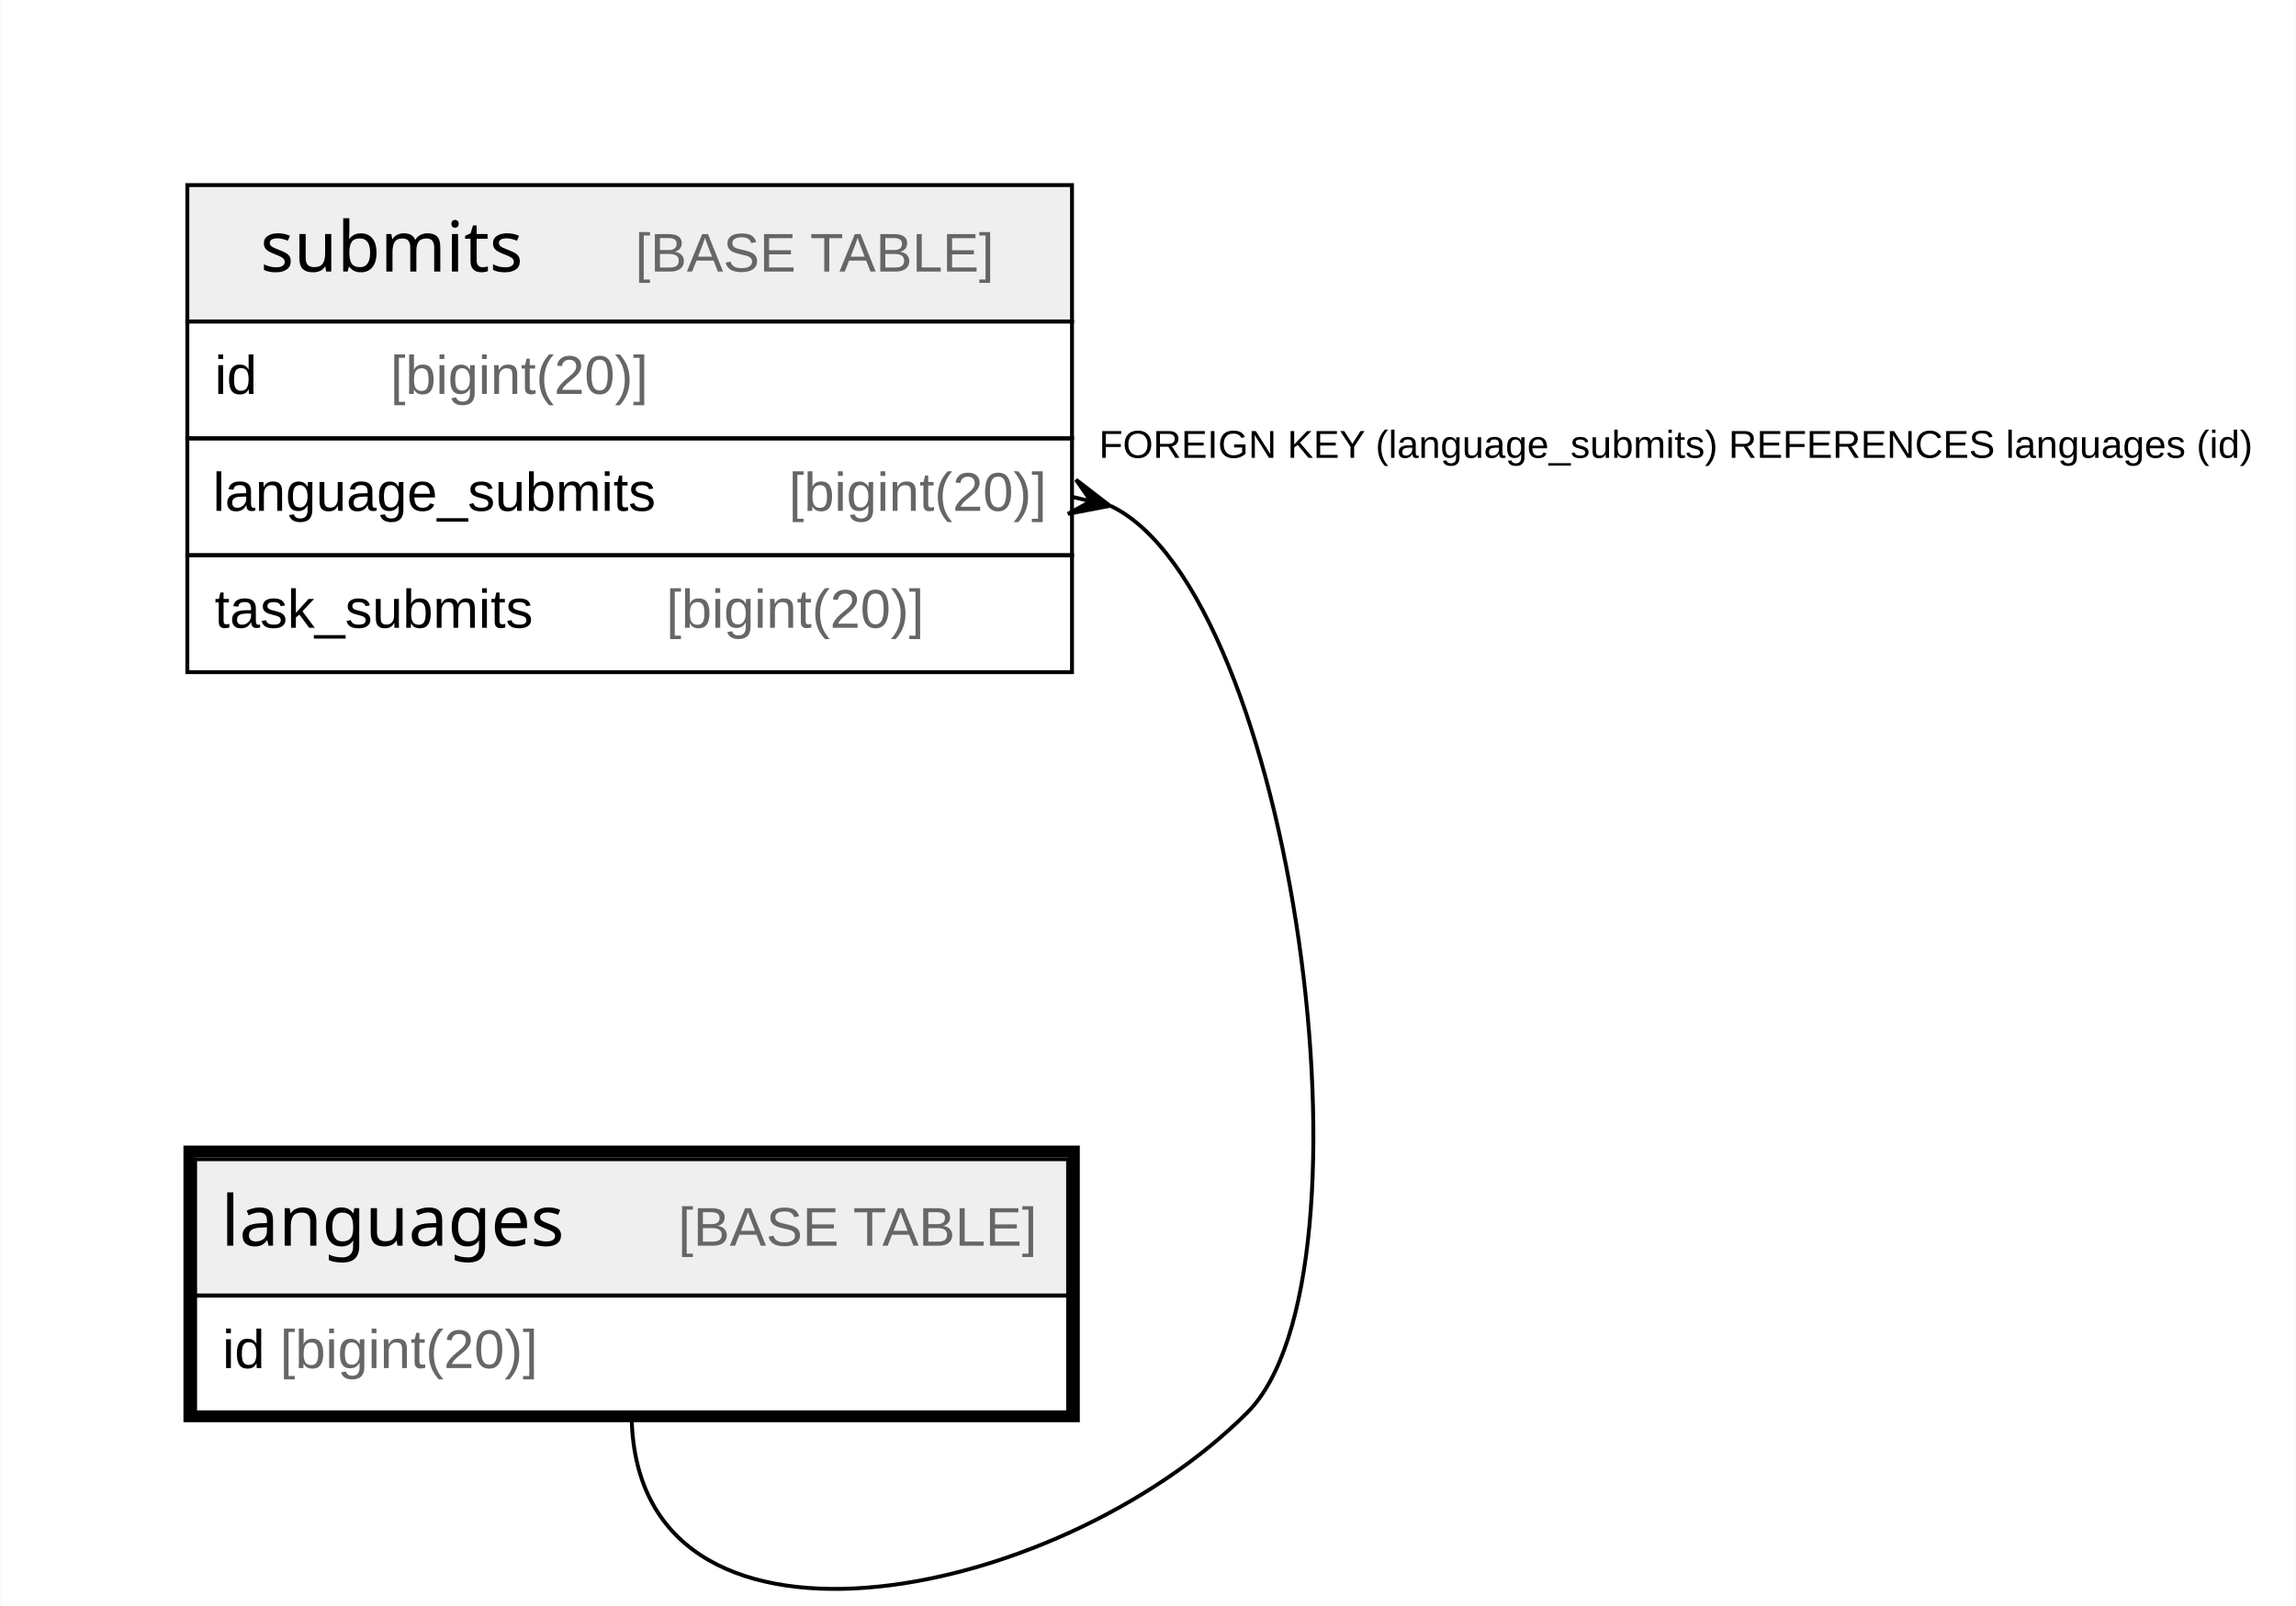
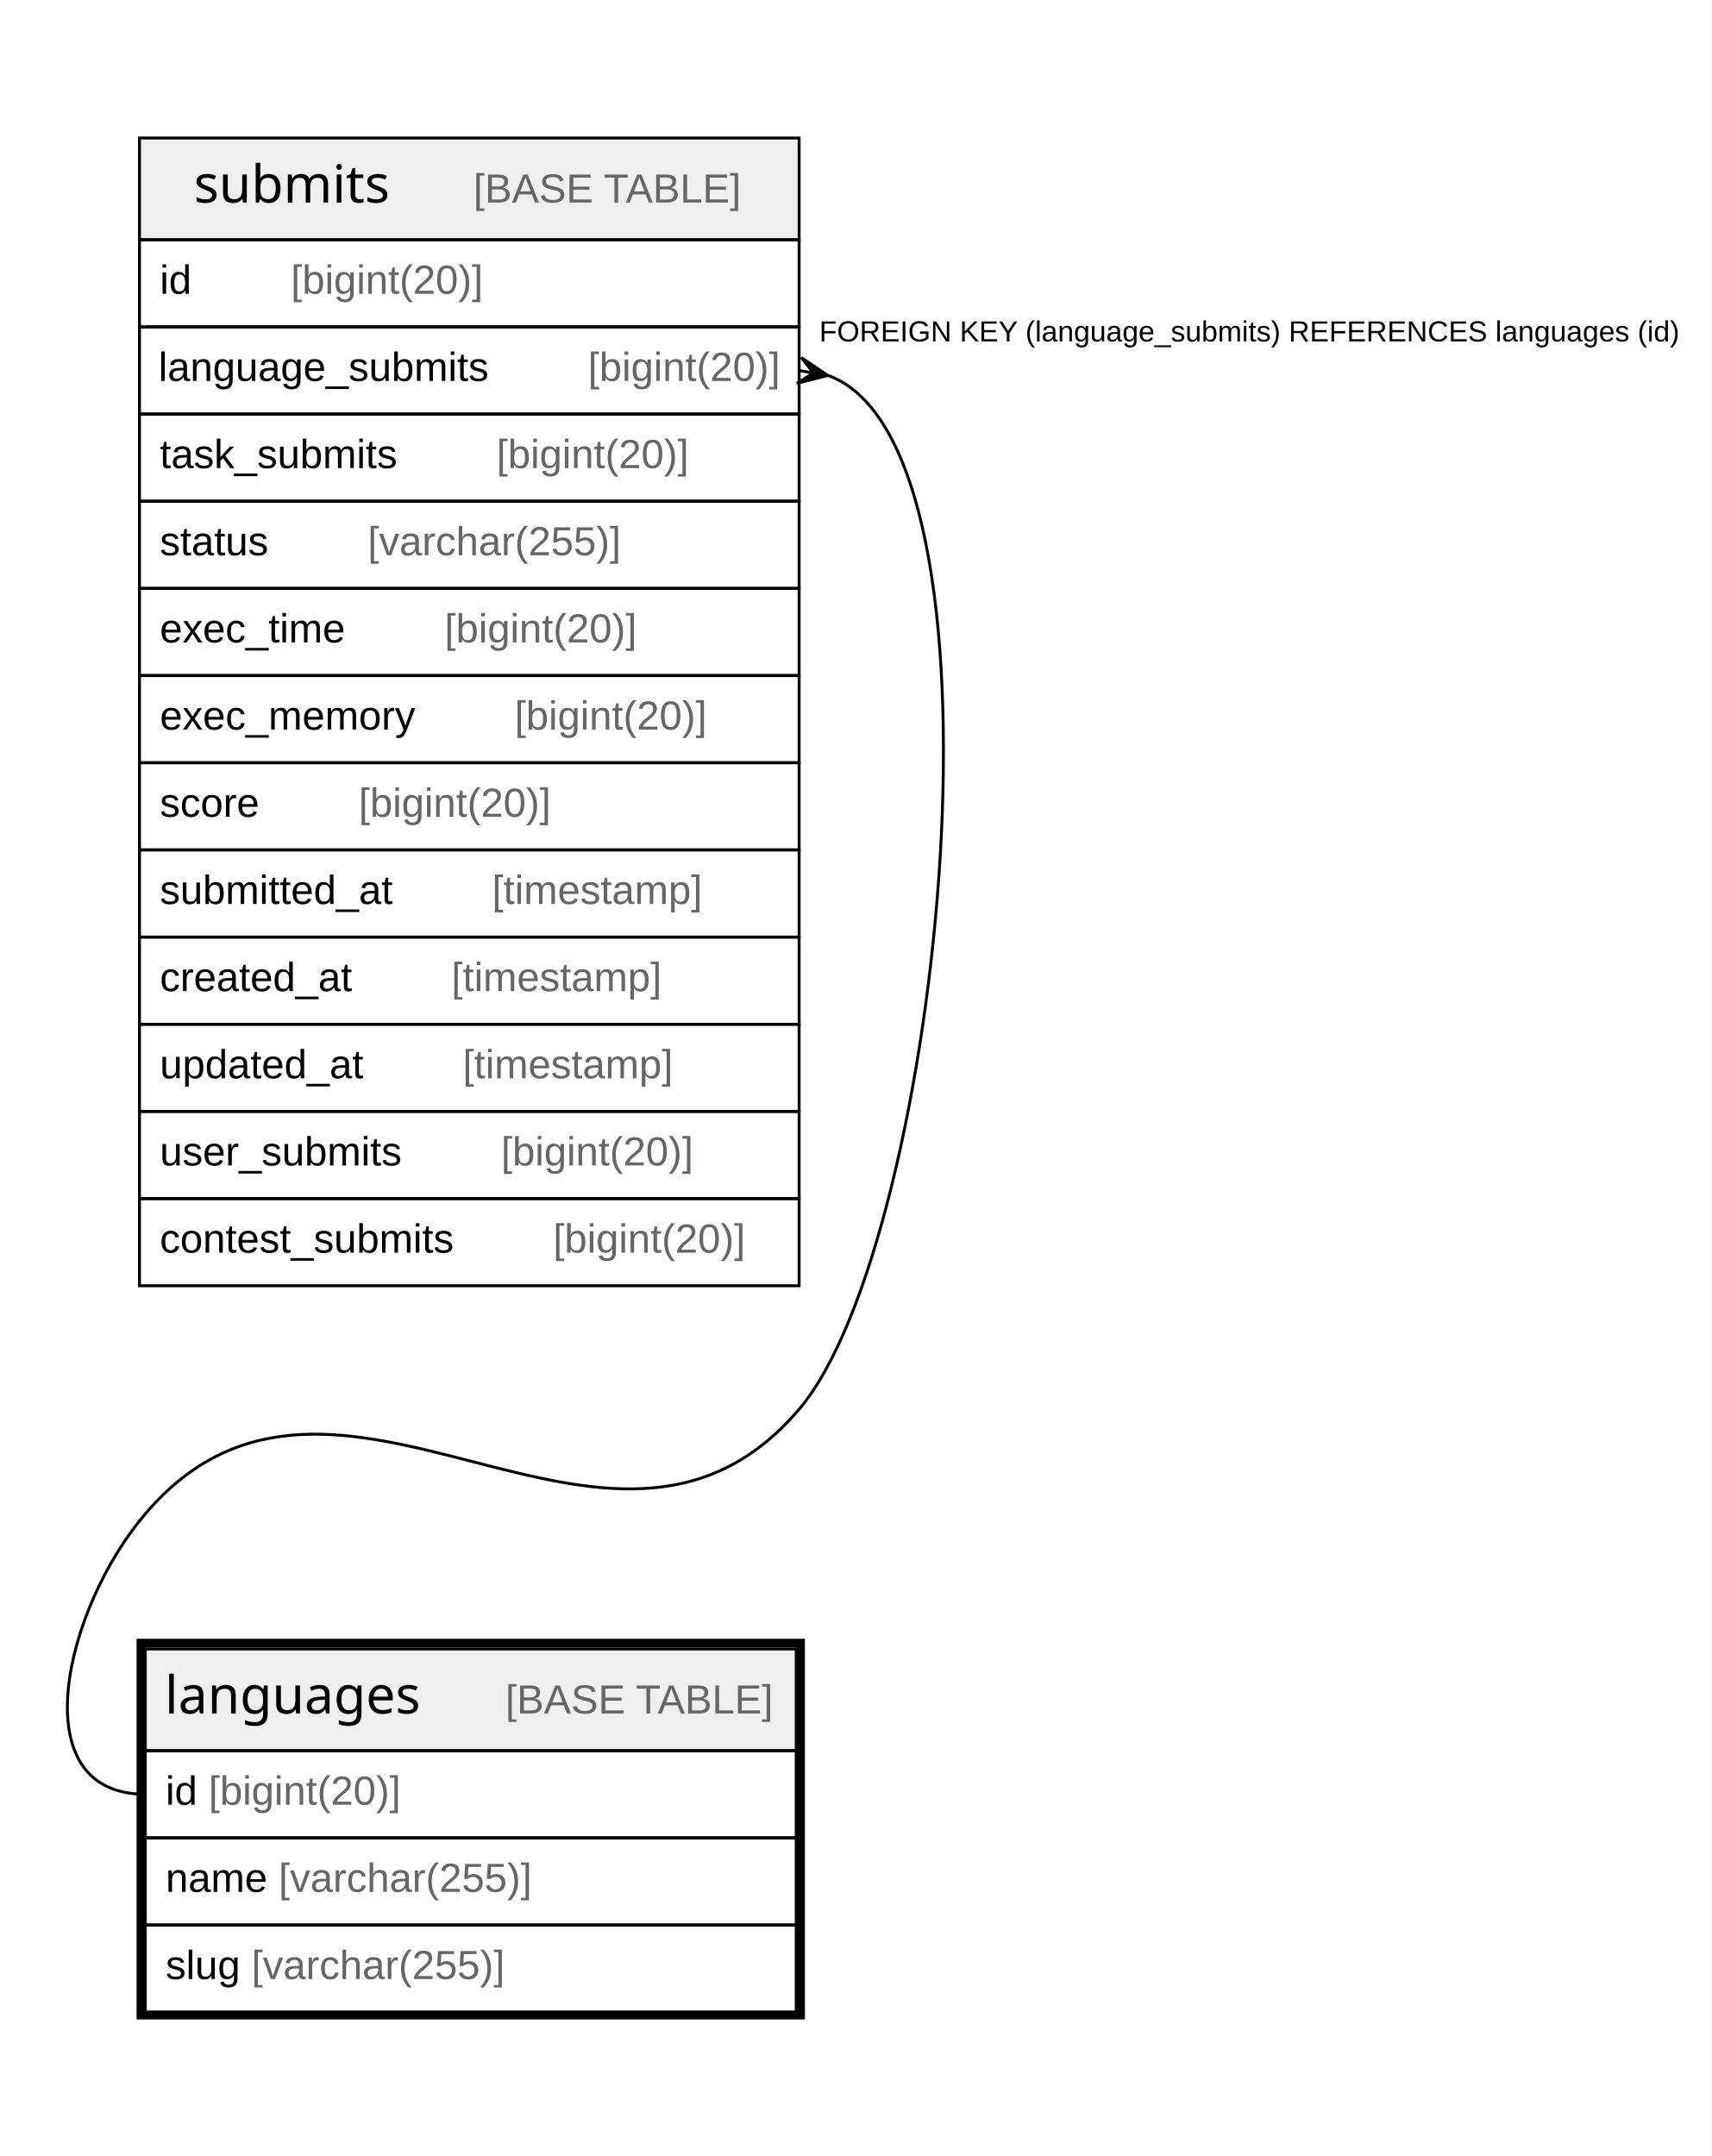
- <svg xmlns="http://www.w3.org/2000/svg" width="589pt" height="412pt" viewBox="0.00 0.00 589.00 412.10">
-   <g id="graph0" class="graph" transform="scale(1 1) rotate(0) translate(4 408.0965)">
-     <polygon fill="#ffffff" stroke="transparent" points="-4,4 -4,-408.096 585,-408.096 585,4 -4,4" />
+ <svg xmlns="http://www.w3.org/2000/svg" width="589pt" height="742pt" viewBox="0.00 0.00 589.00 742.00">
+   <g id="graph0" class="graph" transform="scale(1 1) rotate(0) translate(4 738)">
+     <polygon fill="#ffffff" stroke="transparent" points="-4,4 -4,-738 585,-738 585,4 -4,4" />
    <g id="node1" class="node">
-       <polygon fill="#efefef" stroke="transparent" points="46,-75.597 46,-110.597 270,-110.597 270,-75.597 46,-75.597" />
-       <polygon fill="none" stroke="#000000" points="46,-75.597 46,-110.597 270,-110.597 270,-75.597 46,-75.597" />
-       <text text-anchor="start" x="52.697" y="-88.397" font-family="Arial Bold" font-size="18.00" fill="#000000">languages</text>
-       <text text-anchor="start" x="135.735" y="-88.397" font-family="Arial" font-size="14.00" fill="#000000">    </text>
-       <text text-anchor="start" x="169.94" y="-88.397" font-family="Arial" font-size="14.00" fill="#666666">[BASE TABLE]</text>
-       <polygon fill="none" stroke="#000000" points="46,-45.596 46,-75.597 270,-75.597 270,-45.596 46,-45.596" />
-       <text text-anchor="start" x="53" y="-56.996" font-family="Arial" font-size="14.00" fill="#000000">id </text>
-       <text text-anchor="start" x="67.78" y="-56.996" font-family="Arial" font-size="14.00" fill="#666666">[bigint(20)]</text>
-       <polygon fill="none" stroke="#000000" stroke-width="3" points="44.5,-44.596 44.5,-112.597 271.5,-112.597 271.5,-44.596 44.5,-44.596" />
+       <polygon fill="#efefef" stroke="transparent" points="46,-135.5 46,-170.5 270,-170.5 270,-135.5 46,-135.5" />
+       <polygon fill="none" stroke="#000000" points="46,-135.5 46,-170.5 270,-170.5 270,-135.5 46,-135.5" />
+       <text text-anchor="start" x="52.697" y="-148.3" font-family="Arial Bold" font-size="18.00" fill="#000000">languages</text>
+       <text text-anchor="start" x="135.735" y="-148.3" font-family="Arial" font-size="14.00" fill="#000000">    </text>
+       <text text-anchor="start" x="169.94" y="-148.3" font-family="Arial" font-size="14.00" fill="#666666">[BASE TABLE]</text>
+       <polygon fill="none" stroke="#000000" points="46,-105.5 46,-135.5 270,-135.5 270,-105.5 46,-105.5" />
+       <text text-anchor="start" x="53" y="-116.9" font-family="Arial" font-size="14.00" fill="#000000">id </text>
+       <text text-anchor="start" x="67.78" y="-116.9" font-family="Arial" font-size="14.00" fill="#666666">[bigint(20)]</text>
+       <polygon fill="none" stroke="#000000" points="46,-75.5 46,-105.5 270,-105.5 270,-75.5 46,-75.5" />
+       <text text-anchor="start" x="53" y="-86.9" font-family="Arial" font-size="14.00" fill="#000000">name </text>
+       <text text-anchor="start" x="91.899" y="-86.9" font-family="Arial" font-size="14.00" fill="#666666">[varchar(255)]</text>
+       <polygon fill="none" stroke="#000000" points="46,-45.5 46,-75.5 270,-75.5 270,-45.5 46,-45.5" />
+       <text text-anchor="start" x="53" y="-56.9" font-family="Arial" font-size="14.00" fill="#000000">slug </text>
+       <text text-anchor="start" x="82.562" y="-56.9" font-family="Arial" font-size="14.00" fill="#666666">[varchar(255)]</text>
+       <polygon fill="none" stroke="#000000" stroke-width="3" points="44.5,-44.5 44.5,-172.5 271.5,-172.5 271.5,-44.5 44.5,-44.5" />
    </g>
    <g id="node2" class="node">
-       <polygon fill="#efefef" stroke="transparent" points="44,-325.596 44,-360.596 271,-360.596 271,-325.596 44,-325.596" />
-       <polygon fill="none" stroke="#000000" points="44,-325.596 44,-360.596 271,-360.596 271,-325.596 44,-325.596" />
-       <text text-anchor="start" x="62.715" y="-338.397" font-family="Arial Bold" font-size="18.00" fill="#000000">submits</text>
-       <text text-anchor="start" x="124.716" y="-338.397" font-family="Arial" font-size="14.00" fill="#000000">    </text>
-       <text text-anchor="start" x="158.921" y="-338.397" font-family="Arial" font-size="14.00" fill="#666666">[BASE TABLE]</text>
-       <polygon fill="none" stroke="#000000" points="44,-295.596 44,-325.596 271,-325.596 271,-295.596 44,-295.596" />
-       <text text-anchor="start" x="51" y="-306.997" font-family="Arial" font-size="14.00" fill="#000000">id    </text>
-       <text text-anchor="start" x="96.094" y="-306.997" font-family="Arial" font-size="14.00" fill="#666666">[bigint(20)]</text>
-       <polygon fill="none" stroke="#000000" points="44,-265.596 44,-295.596 271,-295.596 271,-265.596 44,-265.596" />
-       <text text-anchor="start" x="50.543" y="-276.997" font-family="Arial" font-size="14.00" fill="#000000">language_submits    </text>
-       <text text-anchor="start" x="198.338" y="-276.997" font-family="Arial" font-size="14.00" fill="#666666">[bigint(20)]</text>
-       <polygon fill="none" stroke="#000000" points="44,-235.596 44,-265.596 271,-265.596 271,-235.596 44,-235.596" />
-       <text text-anchor="start" x="51" y="-246.996" font-family="Arial" font-size="14.00" fill="#000000">task_submits    </text>
-       <text text-anchor="start" x="166.884" y="-246.996" font-family="Arial" font-size="14.00" fill="#666666">[bigint(20)]</text>
+       <polygon fill="#efefef" stroke="transparent" points="44,-655.5 44,-690.5 271,-690.5 271,-655.5 44,-655.5" />
+       <polygon fill="none" stroke="#000000" points="44,-655.5 44,-690.5 271,-690.5 271,-655.5 44,-655.5" />
+       <text text-anchor="start" x="62.715" y="-668.3" font-family="Arial Bold" font-size="18.00" fill="#000000">submits</text>
+       <text text-anchor="start" x="124.716" y="-668.3" font-family="Arial" font-size="14.00" fill="#000000">    </text>
+       <text text-anchor="start" x="158.921" y="-668.3" font-family="Arial" font-size="14.00" fill="#666666">[BASE TABLE]</text>
+       <polygon fill="none" stroke="#000000" points="44,-625.5 44,-655.5 271,-655.5 271,-625.5 44,-625.5" />
+       <text text-anchor="start" x="51" y="-636.9" font-family="Arial" font-size="14.00" fill="#000000">id    </text>
+       <text text-anchor="start" x="96.094" y="-636.9" font-family="Arial" font-size="14.00" fill="#666666">[bigint(20)]</text>
+       <polygon fill="none" stroke="#000000" points="44,-595.5 44,-625.5 271,-625.5 271,-595.5 44,-595.5" />
+       <text text-anchor="start" x="50.543" y="-606.9" font-family="Arial" font-size="14.00" fill="#000000">language_submits    </text>
+       <text text-anchor="start" x="198.338" y="-606.9" font-family="Arial" font-size="14.00" fill="#666666">[bigint(20)]</text>
+       <polygon fill="none" stroke="#000000" points="44,-565.5 44,-595.5 271,-595.5 271,-565.5 44,-565.5" />
+       <text text-anchor="start" x="51" y="-576.9" font-family="Arial" font-size="14.00" fill="#000000">task_submits    </text>
+       <text text-anchor="start" x="166.884" y="-576.9" font-family="Arial" font-size="14.00" fill="#666666">[bigint(20)]</text>
+       <polygon fill="none" stroke="#000000" points="44,-535.5 44,-565.5 271,-565.5 271,-535.5 44,-535.5" />
+       <text text-anchor="start" x="51" y="-546.9" font-family="Arial" font-size="14.00" fill="#000000">status    </text>
+       <text text-anchor="start" x="122.551" y="-546.9" font-family="Arial" font-size="14.00" fill="#666666">[varchar(255)]</text>
+       <polygon fill="none" stroke="#000000" points="44,-505.5 44,-535.5 271,-535.5 271,-505.5 44,-505.5" />
+       <text text-anchor="start" x="51" y="-516.9" font-family="Arial" font-size="14.00" fill="#000000">exec_time    </text>
+       <text text-anchor="start" x="148.993" y="-516.9" font-family="Arial" font-size="14.00" fill="#666666">[bigint(20)]</text>
+       <polygon fill="none" stroke="#000000" points="44,-475.5 44,-505.5 271,-505.5 271,-475.5 44,-475.5" />
+       <text text-anchor="start" x="51" y="-486.9" font-family="Arial" font-size="14.00" fill="#000000">exec_memory    </text>
+       <text text-anchor="start" x="173.1" y="-486.9" font-family="Arial" font-size="14.00" fill="#666666">[bigint(20)]</text>
+       <polygon fill="none" stroke="#000000" points="44,-445.5 44,-475.5 271,-475.5 271,-445.5 44,-445.5" />
+       <text text-anchor="start" x="51" y="-456.9" font-family="Arial" font-size="14.00" fill="#000000">score    </text>
+       <text text-anchor="start" x="119.431" y="-456.9" font-family="Arial" font-size="14.00" fill="#666666">[bigint(20)]</text>
+       <polygon fill="none" stroke="#000000" points="44,-415.5 44,-445.5 271,-445.5 271,-415.5 44,-415.5" />
+       <text text-anchor="start" x="51" y="-426.9" font-family="Arial" font-size="14.00" fill="#000000">submitted_at    </text>
+       <text text-anchor="start" x="165.339" y="-426.9" font-family="Arial" font-size="14.00" fill="#666666">[timestamp]</text>
+       <polygon fill="none" stroke="#000000" points="44,-385.5 44,-415.5 271,-415.5 271,-385.5 44,-385.5" />
+       <text text-anchor="start" x="51" y="-396.9" font-family="Arial" font-size="14.00" fill="#000000">created_at    </text>
+       <text text-anchor="start" x="151.342" y="-396.9" font-family="Arial" font-size="14.00" fill="#666666">[timestamp]</text>
+       <polygon fill="none" stroke="#000000" points="44,-355.5 44,-385.5 271,-385.5 271,-355.5 44,-355.5" />
+       <text text-anchor="start" x="51" y="-366.9" font-family="Arial" font-size="14.00" fill="#000000">updated_at    </text>
+       <text text-anchor="start" x="155.247" y="-366.9" font-family="Arial" font-size="14.00" fill="#666666">[timestamp]</text>
+       <polygon fill="none" stroke="#000000" points="44,-325.5 44,-355.5 271,-355.5 271,-325.5 44,-325.5" />
+       <text text-anchor="start" x="51" y="-336.9" font-family="Arial" font-size="14.00" fill="#000000">user_submits    </text>
+       <text text-anchor="start" x="168.436" y="-336.9" font-family="Arial" font-size="14.00" fill="#666666">[bigint(20)]</text>
+       <polygon fill="none" stroke="#000000" points="44,-295.5 44,-325.5 271,-325.5 271,-295.5 44,-295.5" />
+       <text text-anchor="start" x="51" y="-306.9" font-family="Arial" font-size="14.00" fill="#000000">contest_submits    </text>
+       <text text-anchor="start" x="186.339" y="-306.9" font-family="Arial" font-size="14.00" fill="#666666">[bigint(20)]</text>
    </g>
    <g id="edge1" class="edge">
-       <path fill="none" stroke="#000000" d="M280.974,-278.232C327.686,-255.814 351.174,-80.771 316,-45.596 266.345,4.058 158,24.626 158,-45.596" />
-       <polygon fill="#000000" stroke="#000000" points="280.73,-278.29 269.962,-276.218 275.865,-279.443 271,-280.596 271,-280.596 271,-280.596 275.865,-279.443 272.038,-284.975 280.73,-278.29 280.73,-278.29" />
-       <text text-anchor="start" x="277.926" y="-290.596" font-family="Arial" font-size="10.00" fill="#000000">FOREIGN KEY (language_submits) REFERENCES languages (id)</text>
+       <path fill="none" stroke="#000000" d="M281.064,-608.75C347.89,-584.289 320.232,-310.735 271,-253 205.29,-175.94 111.71,-294.06 46,-217 18.172,-184.365 3.111,-120.5 46,-120.5" />
+       <polygon fill="#000000" stroke="#000000" points="280.852,-608.787 270.229,-606.067 275.926,-609.643 271,-610.5 271,-610.5 271,-610.5 275.926,-609.643 271.771,-614.933 280.852,-608.787 280.852,-608.787" />
+       <text text-anchor="start" x="277.926" y="-620.5" font-family="Arial" font-size="10.00" fill="#000000">FOREIGN KEY (language_submits) REFERENCES languages (id)</text>
    </g>
  </g>
</svg>
